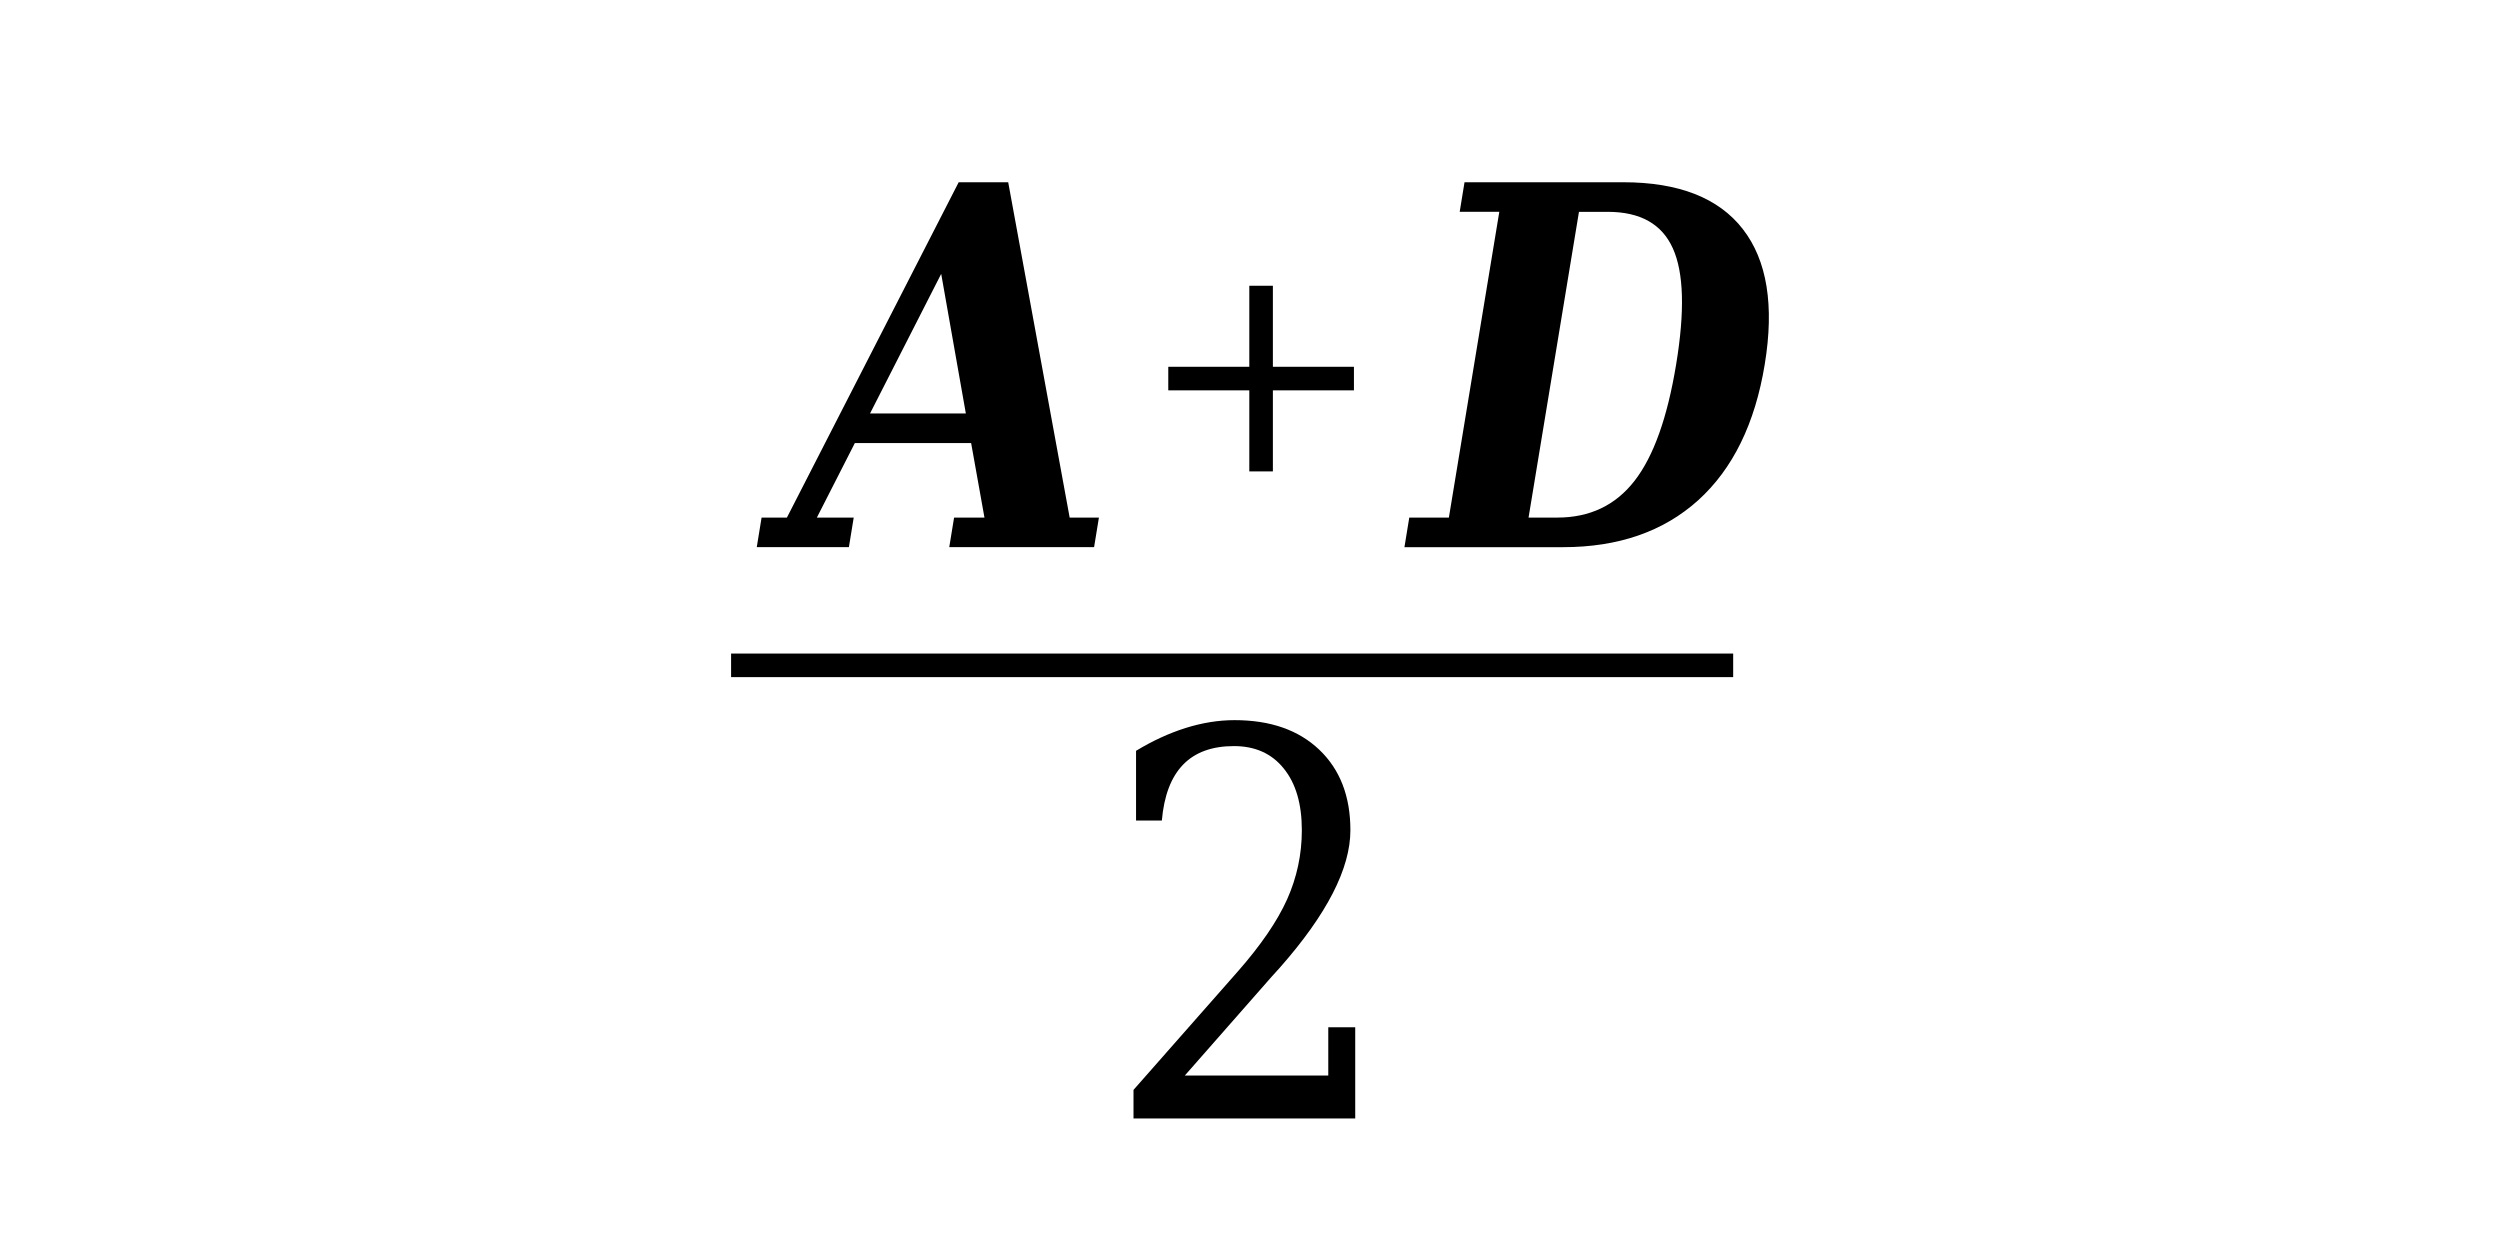
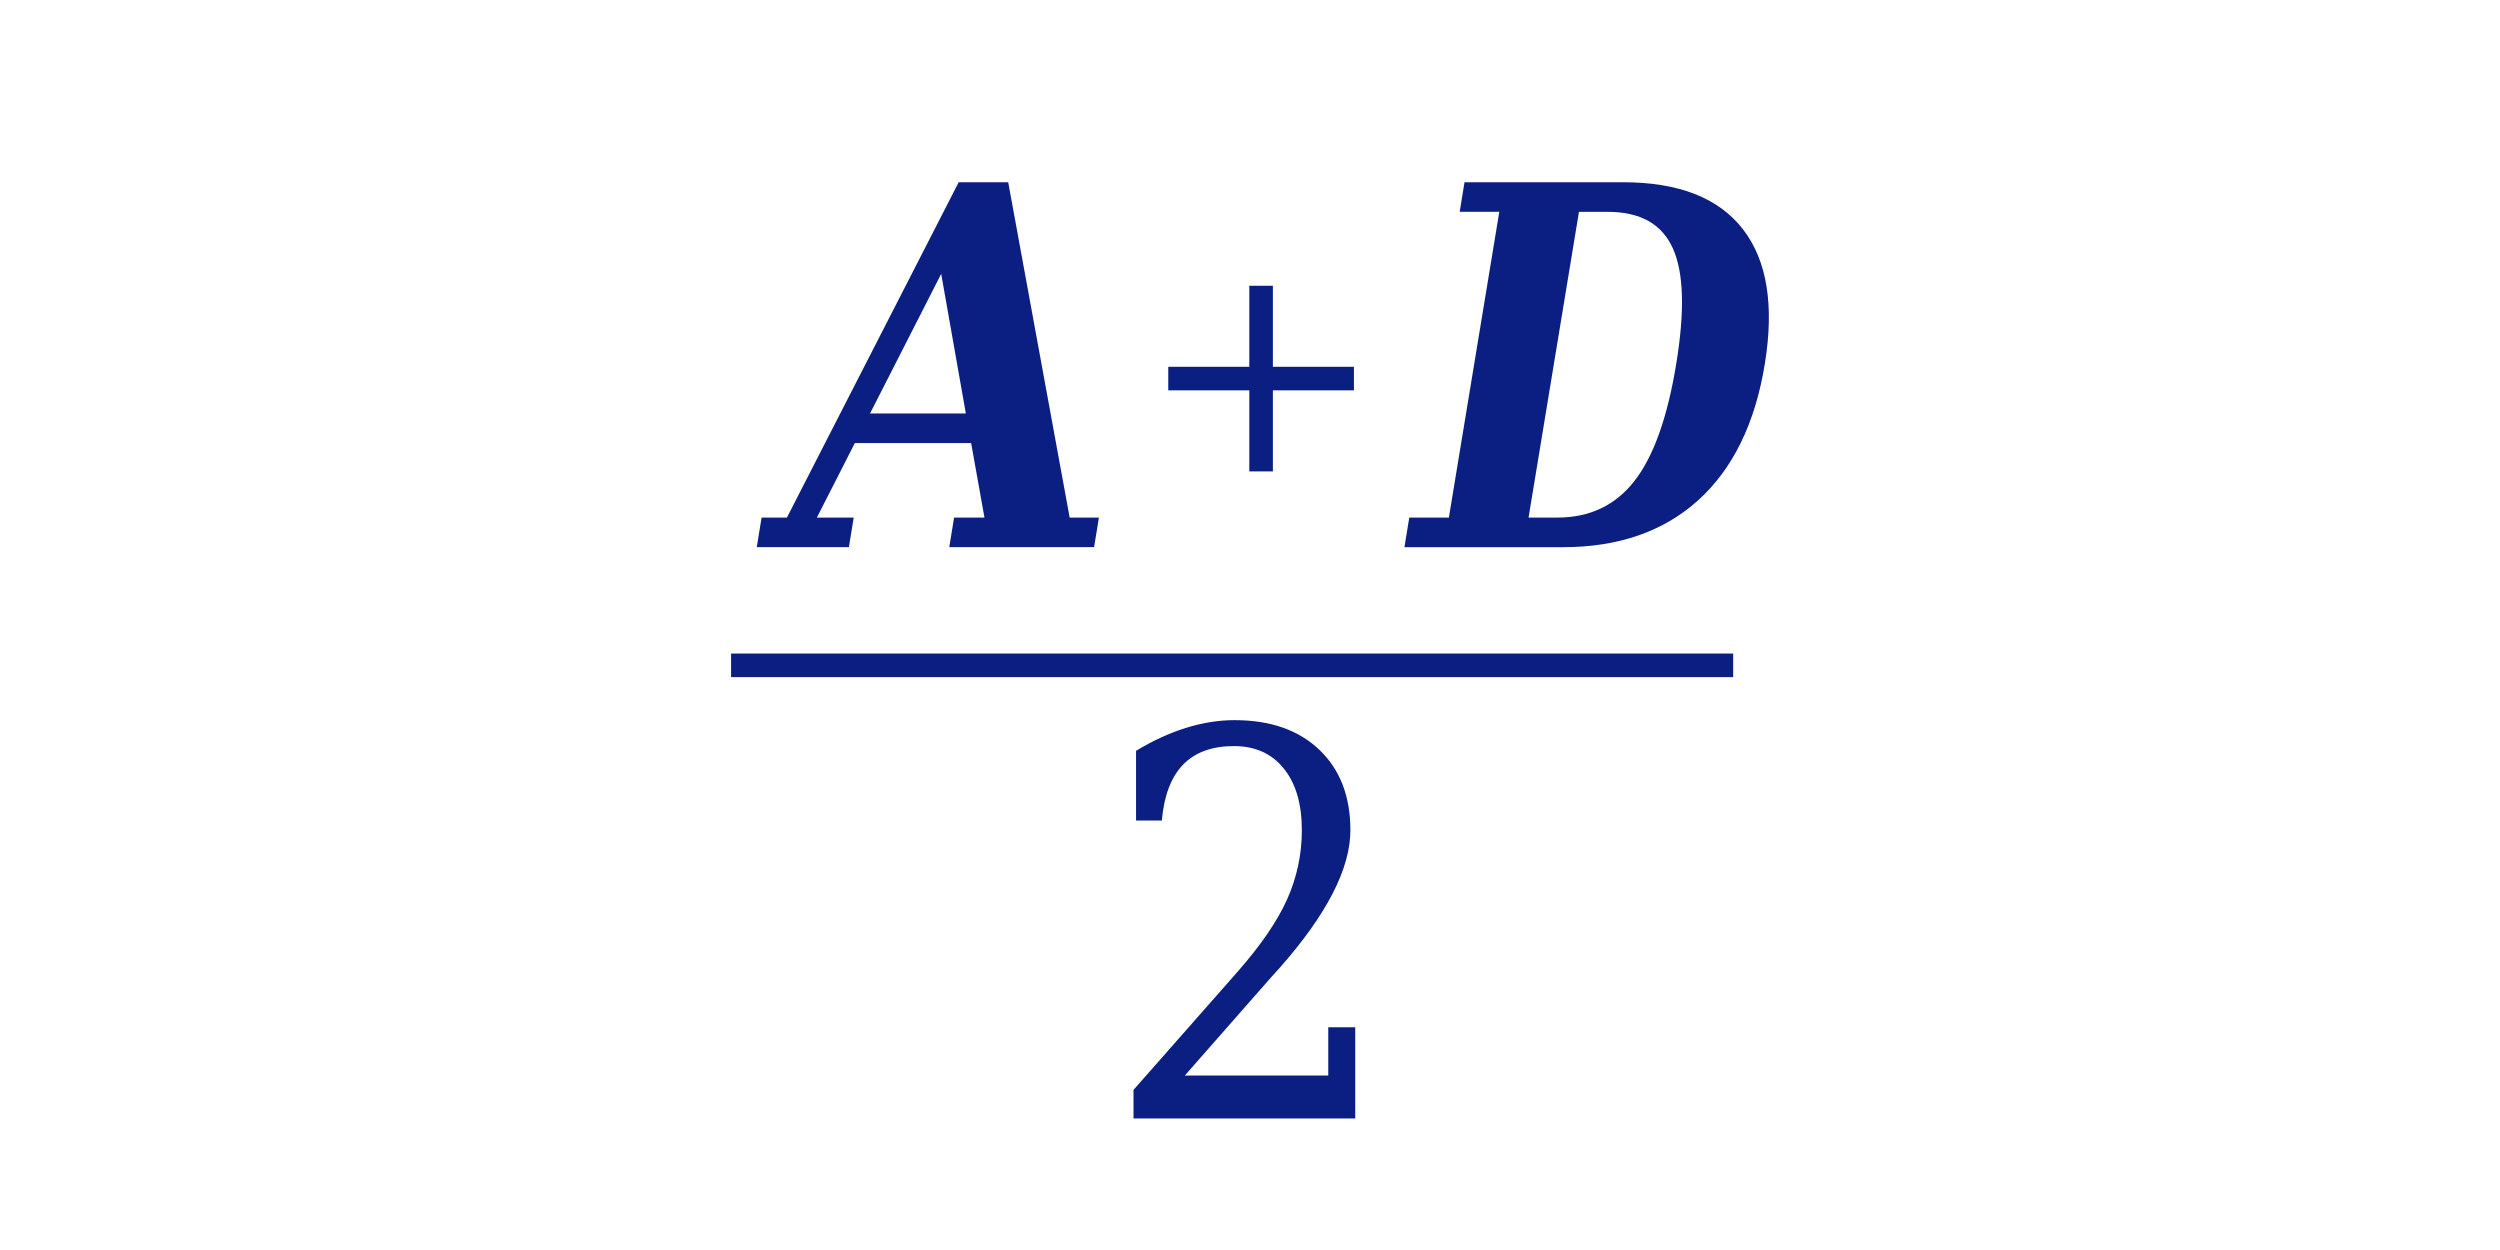
<svg xmlns="http://www.w3.org/2000/svg" width="96" height="48" viewBox="0 0 96 48" id="svg2" version="1.1">
  <defs id="defs4" />
  <g id="layer1" transform="translate(0,-1004.362)">
-     <g transform="matrix(0.970576,0,0,1.030316,-5.073629,0)" style="font-style:italic;font-variant:normal;font-weight:bold;font-stretch:semi-condensed;font-size:18.656px;line-height:125%;font-family:'DejaVu Serif';-inkscape-font-specification:'DejaVu Serif, Bold Italic Semi-Condensed';text-align:start;letter-spacing:0px;word-spacing:0px;writing-mode:lr-tb;text-anchor:start;fill:#000000;fill-opacity:1;stroke:none;stroke-width:1px;stroke-linecap:butt;stroke-linejoin:miter;stroke-opacity:1" id="text4136">
-       <path d="m 35.168,995.202 0.191,-1.102 1.002,0 6.796,-12.498 1.959,0 2.432,12.498 1.157,0 -0.191,1.102 -5.73,0 0.191,-1.102 1.202,0 -0.528,-2.778 -4.6,0 -1.503,2.778 1.458,0 -0.191,1.102 -3.644,0 z m 4.482,-4.983 3.79,0 -0.975,-5.202 -2.815,5.202 z" style="font-style:italic;font-variant:normal;font-weight:bold;font-stretch:semi-condensed;font-size:18.656px;line-height:125%;font-family:'DejaVu Serif';-inkscape-font-specification:'DejaVu Serif, Bold Italic Semi-Condensed';text-align:start;writing-mode:lr-tb;text-anchor:start" id="path4264" />
-       <path d="m 65.703,994.1 1.139,0 q 1.922,0 3.052,-1.366 1.13,-1.366 1.649,-4.345 0.519,-2.961 -0.128,-4.318 -0.647,-1.366 -2.578,-1.366 l -1.139,0 -1.995,11.396 z m -4.91,1.102 0.191,-1.102 1.567,0 1.995,-11.396 -1.567,0 0.191,-1.102 6.276,0 q 3.298,0 4.737,1.749 1.439,1.749 0.865,5.038 -0.574,3.307 -2.633,5.065 -2.059,1.749 -5.347,1.749 l -6.276,0 z" style="font-style:italic;font-variant:normal;font-weight:bold;font-stretch:semi-condensed;font-size:18.656px;line-height:125%;font-family:'DejaVu Serif';-inkscape-font-specification:'DejaVu Serif, Bold Italic Semi-Condensed';text-align:start;writing-mode:lr-tb;text-anchor:start" id="path4266" />
+     <g transform="matrix(0.970576,0,0,1.030316,-5.073629,0)" style="font-style:italic;font-variant:normal;font-weight:bold;font-stretch:semi-condensed;font-size:18.656px;line-height:125%;font-family:'DejaVu Serif';-inkscape-font-specification:'DejaVu Serif, Bold Italic Semi-Condensed';text-align:start;letter-spacing:0px;word-spacing:0px;writing-mode:lr-tb;text-anchor:start;fill:#0b1f83;fill-opacity:1;stroke:none;stroke-width:1px;stroke-linecap:butt;stroke-linejoin:miter;stroke-opacity:1" id="text4136">
+       <path d="m 35.168,995.202 0.191,-1.102 1.002,0 6.796,-12.498 1.959,0 2.432,12.498 1.157,0 -0.191,1.102 -5.73,0 0.191,-1.102 1.202,0 -0.528,-2.778 -4.6,0 -1.503,2.778 1.458,0 -0.191,1.102 -3.644,0 z m 4.482,-4.983 3.79,0 -0.975,-5.202 -2.815,5.202 z" style="font-style:italic;font-variant:normal;font-weight:bold;font-stretch:semi-condensed;font-size:18.656px;line-height:125%;font-family:'DejaVu Serif';-inkscape-font-specification:'DejaVu Serif, Bold Italic Semi-Condensed';text-align:start;writing-mode:lr-tb;text-anchor:start;fill:#0b1f83;fill-opacity:1" id="path4264" />
+       <path d="m 65.703,994.1 1.139,0 q 1.922,0 3.052,-1.366 1.13,-1.366 1.649,-4.345 0.519,-2.961 -0.128,-4.318 -0.647,-1.366 -2.578,-1.366 l -1.139,0 -1.995,11.396 z m -4.91,1.102 0.191,-1.102 1.567,0 1.995,-11.396 -1.567,0 0.191,-1.102 6.276,0 q 3.298,0 4.737,1.749 1.439,1.749 0.865,5.038 -0.574,3.307 -2.633,5.065 -2.059,1.749 -5.347,1.749 l -6.276,0 z" style="font-style:italic;font-variant:normal;font-weight:bold;font-stretch:semi-condensed;font-size:18.656px;line-height:125%;font-family:'DejaVu Serif';-inkscape-font-specification:'DejaVu Serif, Bold Italic Semi-Condensed';text-align:start;writing-mode:lr-tb;text-anchor:start;fill:#0b1f83;fill-opacity:1" id="path4266" />
    </g>
-     <path style="fill:none;fill-rule:evenodd;stroke:#000000;stroke-width:0.905;stroke-linecap:butt;stroke-linejoin:miter;stroke-miterlimit:4;stroke-dasharray:none;stroke-opacity:1" d="m 28.074,1029.911 38.48,0" id="path4140" />
-     <g transform="matrix(0.9373609,0,0,1.066825,-5.073629,0)" style="font-style:italic;font-variant:normal;font-weight:bold;font-stretch:normal;font-size:19.318px;line-height:125%;font-family:'DejaVu Serif';-inkscape-font-specification:'DejaVu Serif, Bold Italic';text-align:start;letter-spacing:0px;word-spacing:0px;writing-mode:lr-tb;text-anchor:start;fill:#000000;fill-opacity:1;stroke:none;stroke-width:1px;stroke-linecap:butt;stroke-linejoin:miter;stroke-opacity:1" id="text4231">
-       <path d="m 53.008,970.984 -1.056,0 0,-2.509 q 1.009,-0.538 2.028,-0.821 1.028,-0.283 2.009,-0.283 2.198,0 3.471,1.066 1.273,1.066 1.273,2.896 0,2.066 -2.886,4.943 -0.226,0.217 -0.34,0.33 l -3.556,3.556 5.876,0 0,-1.736 1.104,0 0,3.282 -9.083,0 0,-1.028 4.273,-4.263 q 1.415,-1.415 2.019,-2.594 0.604,-1.188 0.604,-2.49 0,-1.424 -0.745,-2.226 -0.736,-0.802 -2.037,-0.802 -1.349,0 -2.085,0.67 -0.736,0.67 -0.868,2.009 z" style="font-style:normal;font-variant:normal;font-weight:normal;font-stretch:normal;font-size:19.318px;line-height:125%;font-family:'DejaVu Serif';-inkscape-font-specification:'DejaVu Serif, Normal';text-align:start;writing-mode:lr-tb;text-anchor:start" id="path4261" />
+     <path style="fill:none;fill-rule:evenodd;stroke:#0b1f83;stroke-width:0.905;stroke-linecap:butt;stroke-linejoin:miter;stroke-miterlimit:4;stroke-dasharray:none;stroke-opacity:1" d="m 28.074,1029.911 38.48,0" id="path4140" />
+     <g transform="matrix(0.9373609,0,0,1.066825,-5.073629,0)" style="font-style:italic;font-variant:normal;font-weight:bold;font-stretch:normal;font-size:19.318px;line-height:125%;font-family:'DejaVu Serif';-inkscape-font-specification:'DejaVu Serif, Bold Italic';text-align:start;letter-spacing:0px;word-spacing:0px;writing-mode:lr-tb;text-anchor:start;fill:#0b1f83;fill-opacity:1;stroke:none;stroke-width:1px;stroke-linecap:butt;stroke-linejoin:miter;stroke-opacity:1" id="text4231">
+       <path d="m 53.008,970.984 -1.056,0 0,-2.509 q 1.009,-0.538 2.028,-0.821 1.028,-0.283 2.009,-0.283 2.198,0 3.471,1.066 1.273,1.066 1.273,2.896 0,2.066 -2.886,4.943 -0.226,0.217 -0.34,0.33 l -3.556,3.556 5.876,0 0,-1.736 1.104,0 0,3.282 -9.083,0 0,-1.028 4.273,-4.263 q 1.415,-1.415 2.019,-2.594 0.604,-1.188 0.604,-2.49 0,-1.424 -0.745,-2.226 -0.736,-0.802 -2.037,-0.802 -1.349,0 -2.085,0.67 -0.736,0.67 -0.868,2.009 z" style="font-style:normal;font-variant:normal;font-weight:normal;font-stretch:normal;font-size:19.318px;line-height:125%;font-family:'DejaVu Serif';-inkscape-font-specification:'DejaVu Serif, Normal';text-align:start;writing-mode:lr-tb;text-anchor:start;fill:#0b1f83;fill-opacity:1" id="path4261" />
    </g>
-     <path style="fill:none;fill-rule:evenodd;stroke:#000000;stroke-width:0.905;stroke-linecap:butt;stroke-linejoin:miter;stroke-miterlimit:4;stroke-dasharray:none;stroke-opacity:1" d="m 44.862,1018.899 7.129,0" id="path4241" />
-     <path id="path4243" d="m 48.426,1015.335 0,7.129" style="fill:none;fill-rule:evenodd;stroke:#000000;stroke-width:0.905;stroke-linecap:butt;stroke-linejoin:miter;stroke-miterlimit:4;stroke-dasharray:none;stroke-opacity:1" />
+     <path style="fill:none;fill-rule:evenodd;stroke:#0b1f83;stroke-width:0.905;stroke-linecap:butt;stroke-linejoin:miter;stroke-miterlimit:4;stroke-dasharray:none;stroke-opacity:1" d="m 44.862,1018.899 7.129,0" id="path4241" />
+     <path id="path4243" d="m 48.426,1015.335 0,7.129" style="fill:none;fill-rule:evenodd;stroke:#0b1f83;stroke-width:0.905;stroke-linecap:butt;stroke-linejoin:miter;stroke-miterlimit:4;stroke-dasharray:none;stroke-opacity:1" />
  </g>
</svg>
